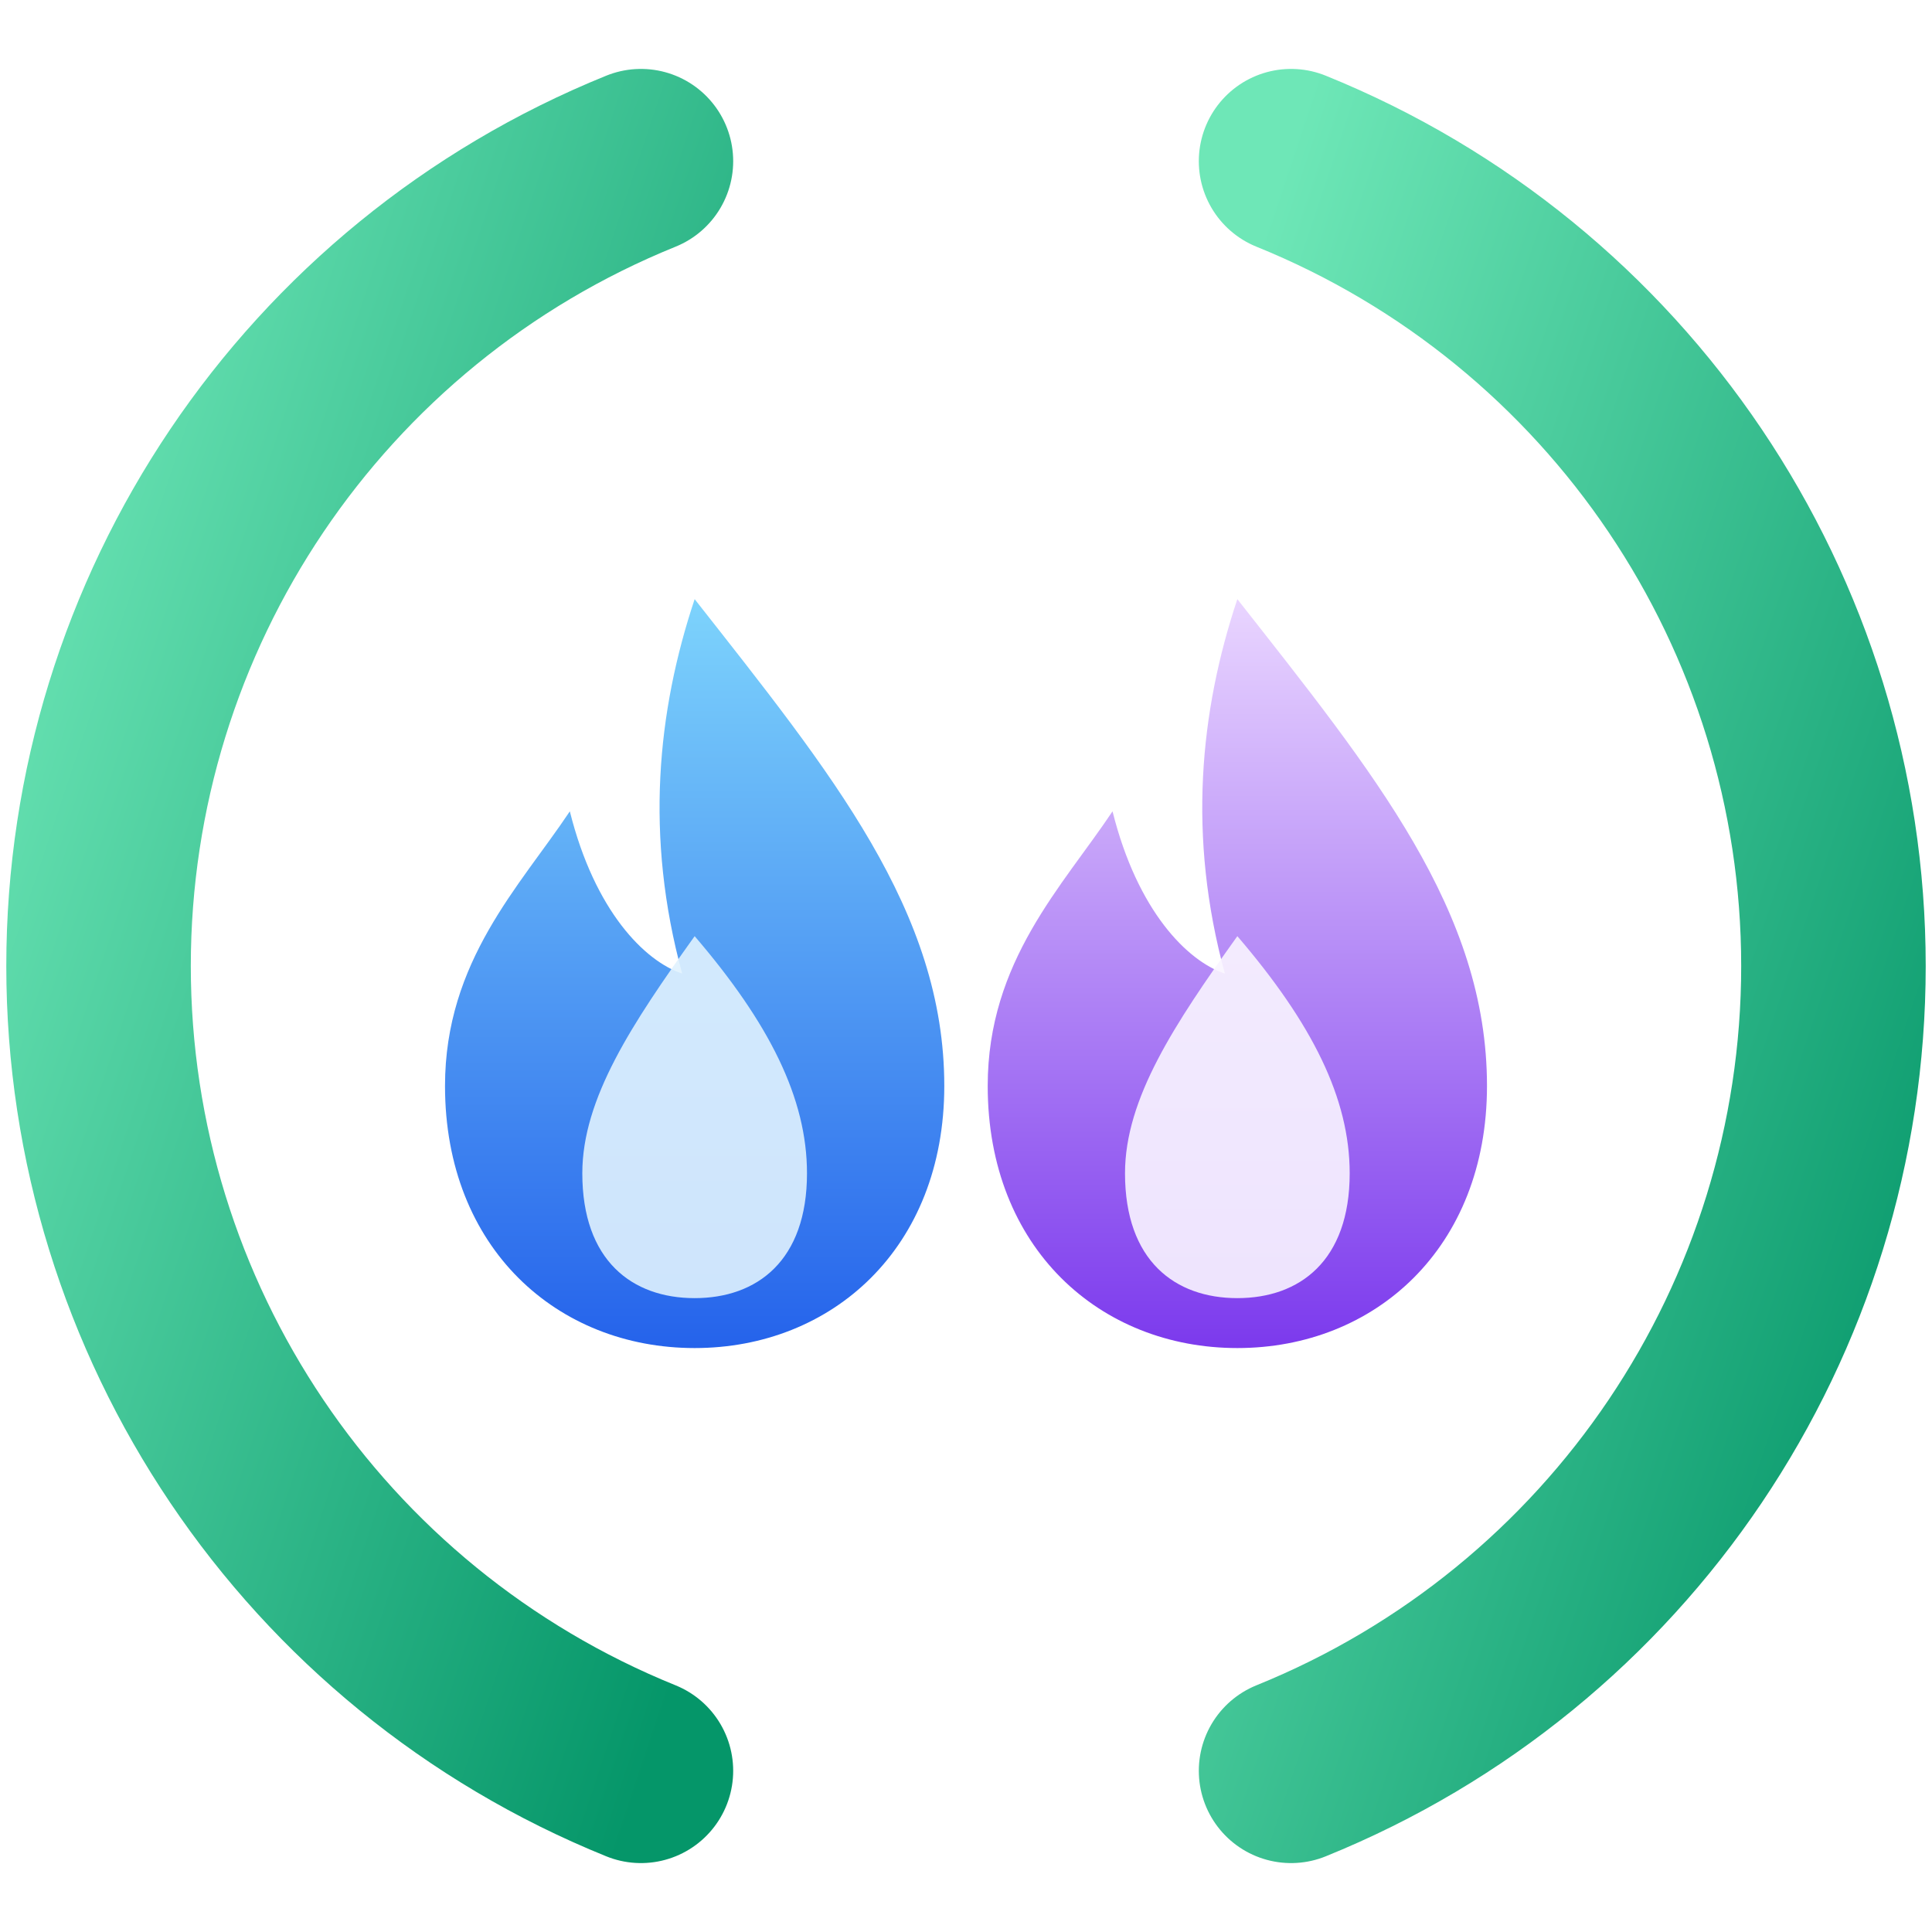
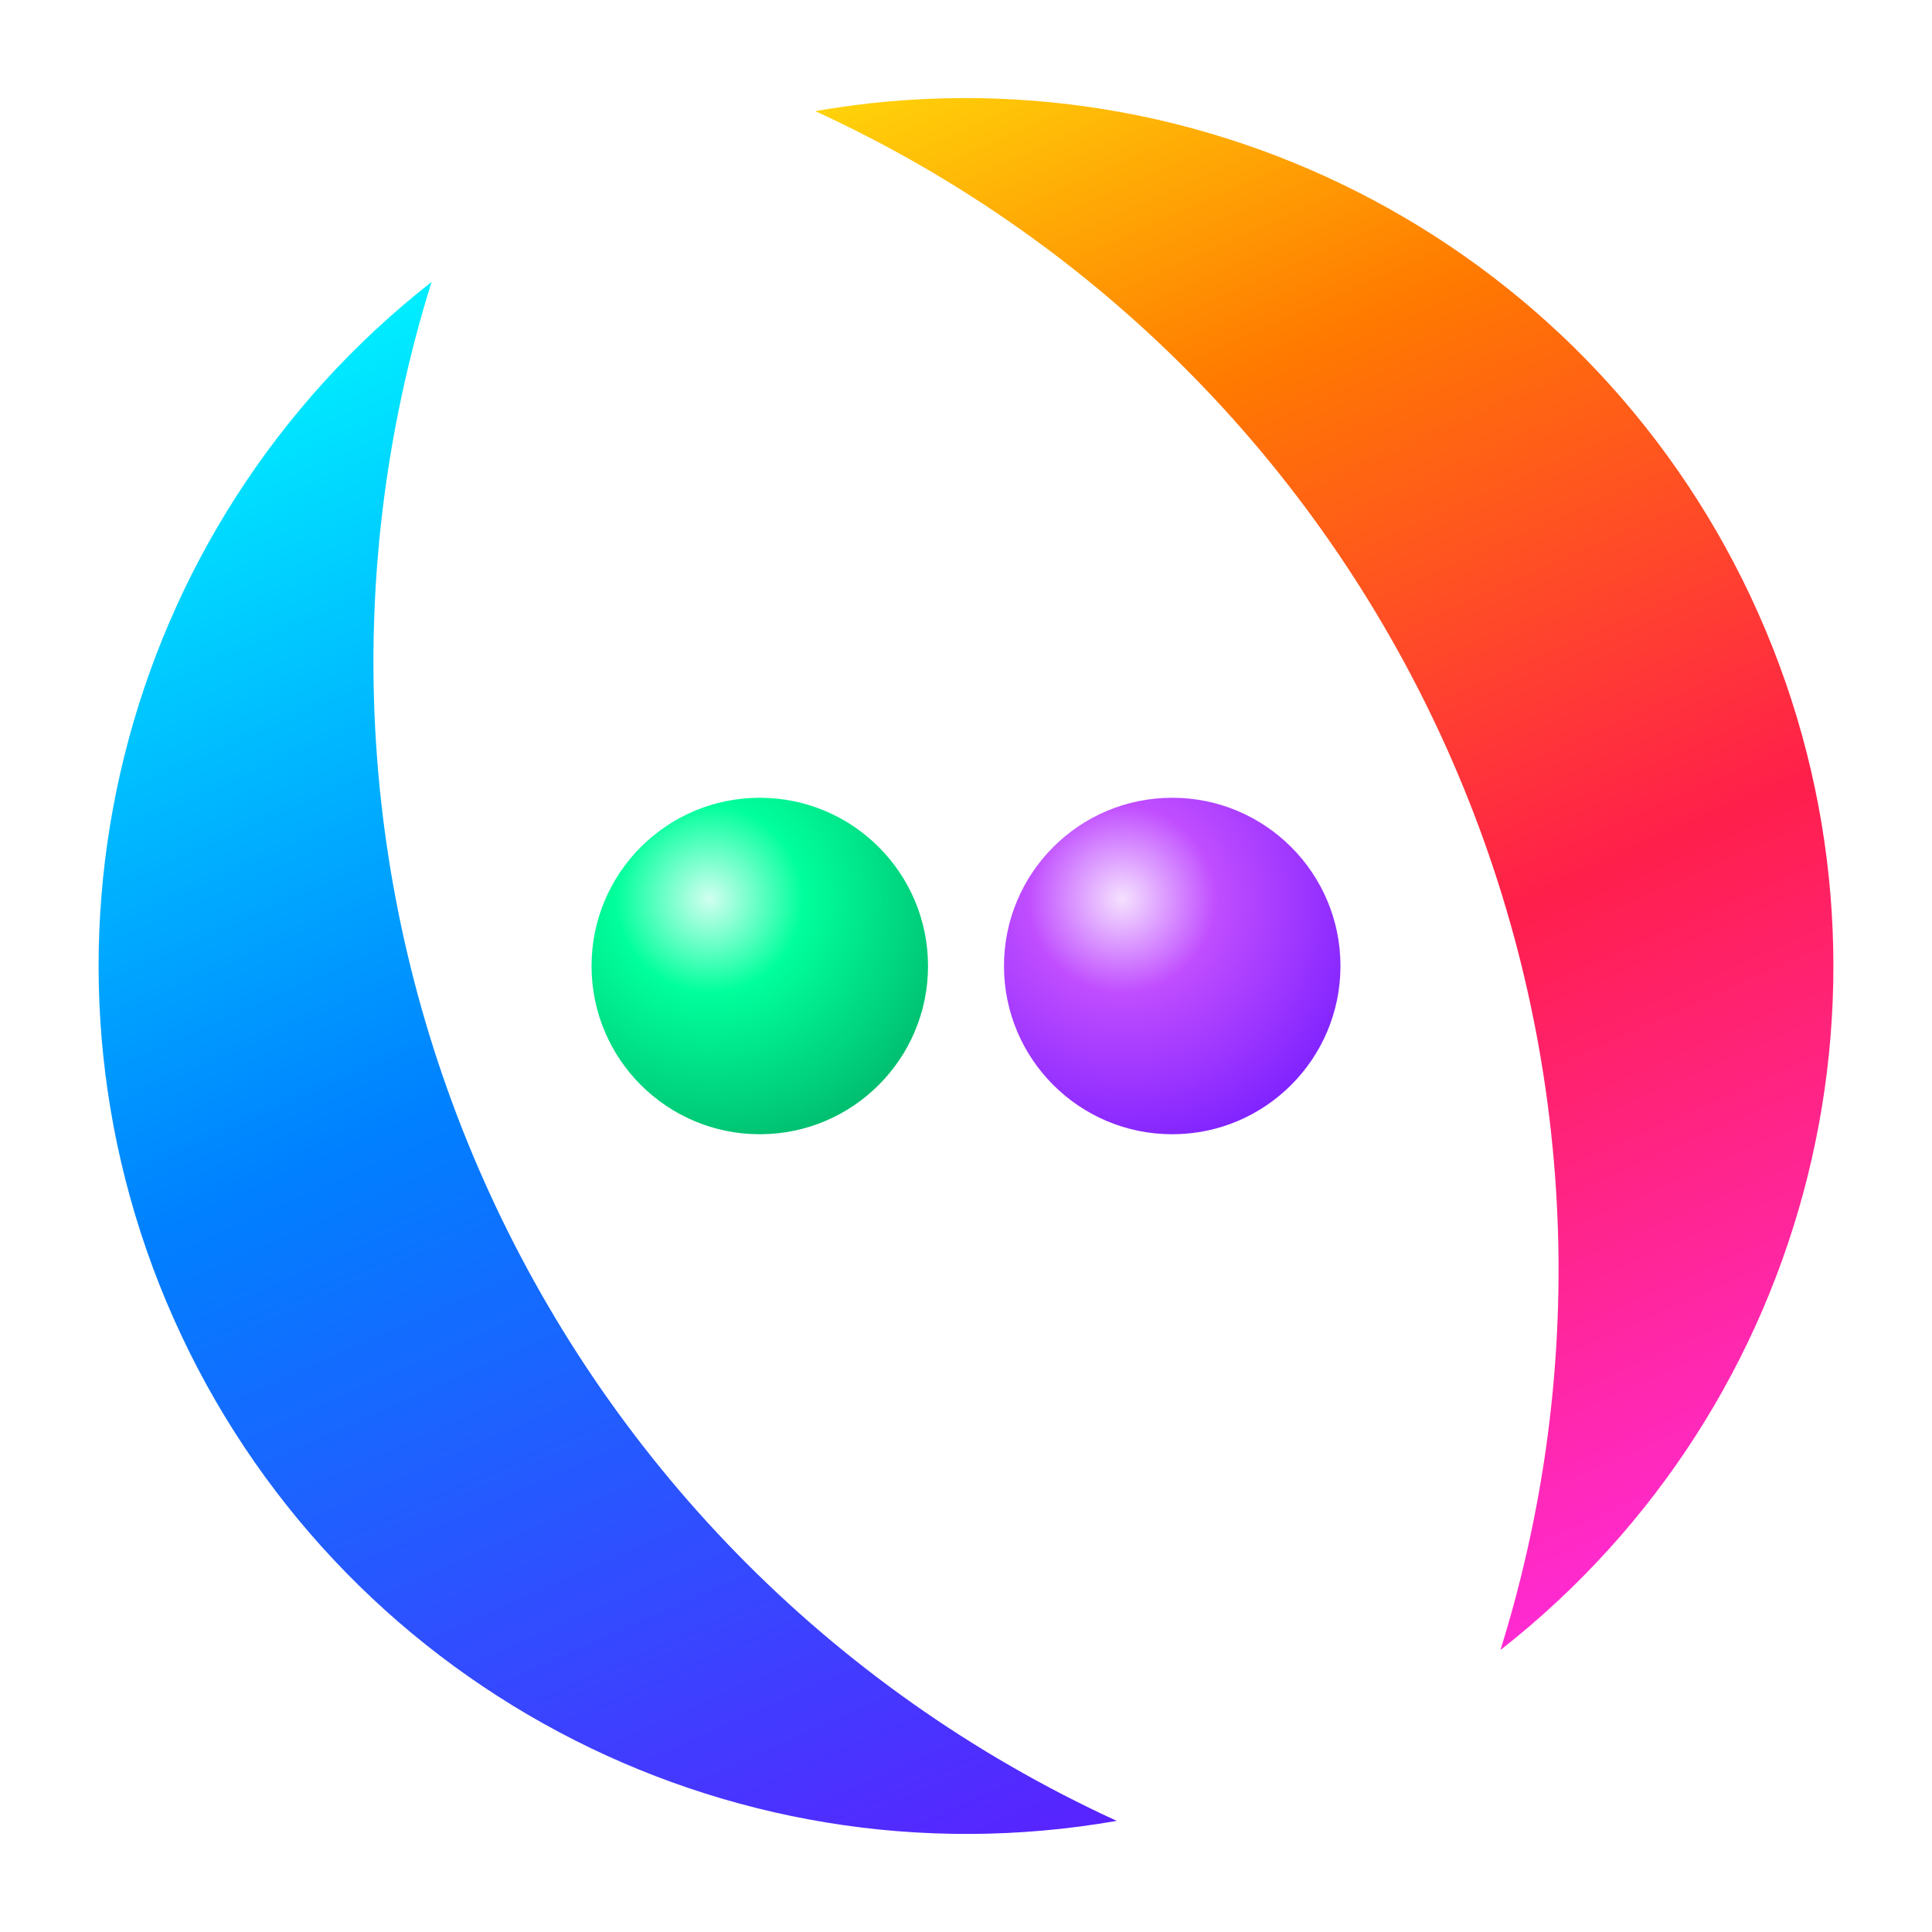
<svg xmlns="http://www.w3.org/2000/svg" viewBox="78 78 356 356">
  <defs>
    <linearGradient id="bg" x1="0" y1="0" x2="1" y2="1">
      <stop offset="0" stop-color="#0b1a1d" />
      <stop offset="1" stop-color="#060d0f" />
    </linearGradient>
    <linearGradient id="em" x1="0" y1="0" x2="1" y2="1">
      <stop offset="0" stop-color="#6ee7b7" />
      <stop offset="1" stop-color="#059669" />
    </linearGradient>
    <linearGradient id="blue" x1="0" y1="0" x2="0" y2="1">
      <stop offset="0" stop-color="#7dd3fc" />
      <stop offset="1" stop-color="#2563eb" />
    </linearGradient>
    <linearGradient id="vio" x1="0" y1="0" x2="0" y2="1">
      <stop offset="0" stop-color="#e9d5ff" />
      <stop offset="1" stop-color="#7c3aed" />
    </linearGradient>
    <linearGradient id="ruby" x1="0" y1="0" x2="0" y2="1">
      <stop offset="0" stop-color="#fda4af" />
      <stop offset="1" stop-color="#be123c" />
    </linearGradient>
    <linearGradient id="ind" x1="0" y1="0" x2="0" y2="1">
      <stop offset="0" stop-color="#a5b4fc" />
      <stop offset="1" stop-color="#4338ca" />
    </linearGradient>
    <linearGradient id="aur" x1="0" y1="0" x2="1" y2="1">
      <stop offset="0" stop-color="#34d399" />
      <stop offset="0.35" stop-color="#22d3ee" />
      <stop offset="0.65" stop-color="#6366f1" />
      <stop offset="1" stop-color="#c084fc" />
    </linearGradient>
    <linearGradient id="aur2" x1="0" y1="0" x2="0" y2="1">
      <stop offset="0" stop-color="#c084fc" />
      <stop offset="0.5" stop-color="#e11d48" />
      <stop offset="1" stop-color="#fbbf24" />
    </linearGradient>
    <linearGradient id="gold" x1="0" y1="0" x2="1" y2="1">
      <stop offset="0" stop-color="#fff7d6" />
      <stop offset="1" stop-color="#f5c542" />
    </linearGradient>
+     <linearGradient id="vb" x1="0" y1="0" x2="0" y2="1">
+       <stop offset="0" stop-color="#00f0ff" />
+       <stop offset="0.45" stop-color="#0080ff" />
+       <stop offset="1" stop-color="#5b21ff" />
+     </linearGradient>
+     <linearGradient id="vr" x1="0" y1="0" x2="0" y2="1">
+       <stop offset="0" stop-color="#ff2bd6" />
+       <stop offset="0.4" stop-color="#ff1f4b" />
+       <stop offset="0.75" stop-color="#ff7a00" />
+       <stop offset="1" stop-color="#ffd60a" />
+     </linearGradient>
+     <radialGradient id="ve" cx=".35" cy=".3" r=".8">
+       <stop offset="0" stop-color="#d1fff0" />
+       <stop offset=".35" stop-color="#00ff9c" />
+       <stop offset="1" stop-color="#00b86b" />
+     </radialGradient>
+     <radialGradient id="vv" cx=".35" cy=".3" r=".8">
+       <stop offset="0" stop-color="#f5e1ff" />
+       <stop offset=".35" stop-color="#c04dff" />
+       <stop offset="1" stop-color="#7a1fff" />
+     </radialGradient>
  </defs>
  <g transform="translate(256 256) scale(1) translate(-256 -256)">
-     <g fill="none" stroke="url(#em)" stroke-width="34" stroke-linecap="round">
-       <path d="M196.1 404.3 A160 160 0 0 1 196.1 107.7" />
-       <path d="M315.9 107.7 A160 160 0 0 1 315.9 404.3" />
+     <g transform="rotate(-24 256 256)">
+       <path d="M217.3 100.8 A160 160 0 0 0 217.3 411.2 A235 235 0 0 1 217.3 100.8Z" fill="url(#vb)" />
+       <g transform="rotate(180 256 256)">
+         <path d="M217.3 100.8 A160 160 0 0 0 217.3 411.2 A235 235 0 0 1 217.3 100.8Z" fill="url(#vr)" />
+       </g>
    </g>
    <g>
-       <g transform="translate(206 262) scale(1.15)">
-         <path d="M0 -64 C22 -36 40 -14 40 14 C40 40 22 56 0 56 C-22 56 -40 40 -40 14 C-40 -6 -28 -18 -20 -30 C-16 -14 -8 -6 -2 -4 C-8 -26 -6 -46 0 -64Z" fill="url(#blue)" />
-         <path d="M0 -10 C12 4 18 16 18 28 C18 42 10 48 0 48 C-10 48 -18 42 -18 28 C-18 16 -10 4 0 -10Z" fill="#e0f2fe" opacity=".9" />
-       </g>
-       <g transform="translate(306 262) scale(1.15)">
-         <path d="M0 -64 C22 -36 40 -14 40 14 C40 40 22 56 0 56 C-22 56 -40 40 -40 14 C-40 -6 -28 -18 -20 -30 C-16 -14 -8 -6 -2 -4 C-8 -26 -6 -46 0 -64Z" fill="url(#vio)" />
-         <path d="M0 -10 C12 4 18 16 18 28 C18 42 10 48 0 48 C-10 48 -18 42 -18 28 C-18 16 -10 4 0 -10Z" fill="#faf5ff" opacity=".9" />
-       </g>
+       <circle cx="218" cy="256" r="31" fill="url(#ve)" />
+       <circle cx="294" cy="256" r="31" fill="url(#vv)" />
    </g>
  </g>
</svg>
